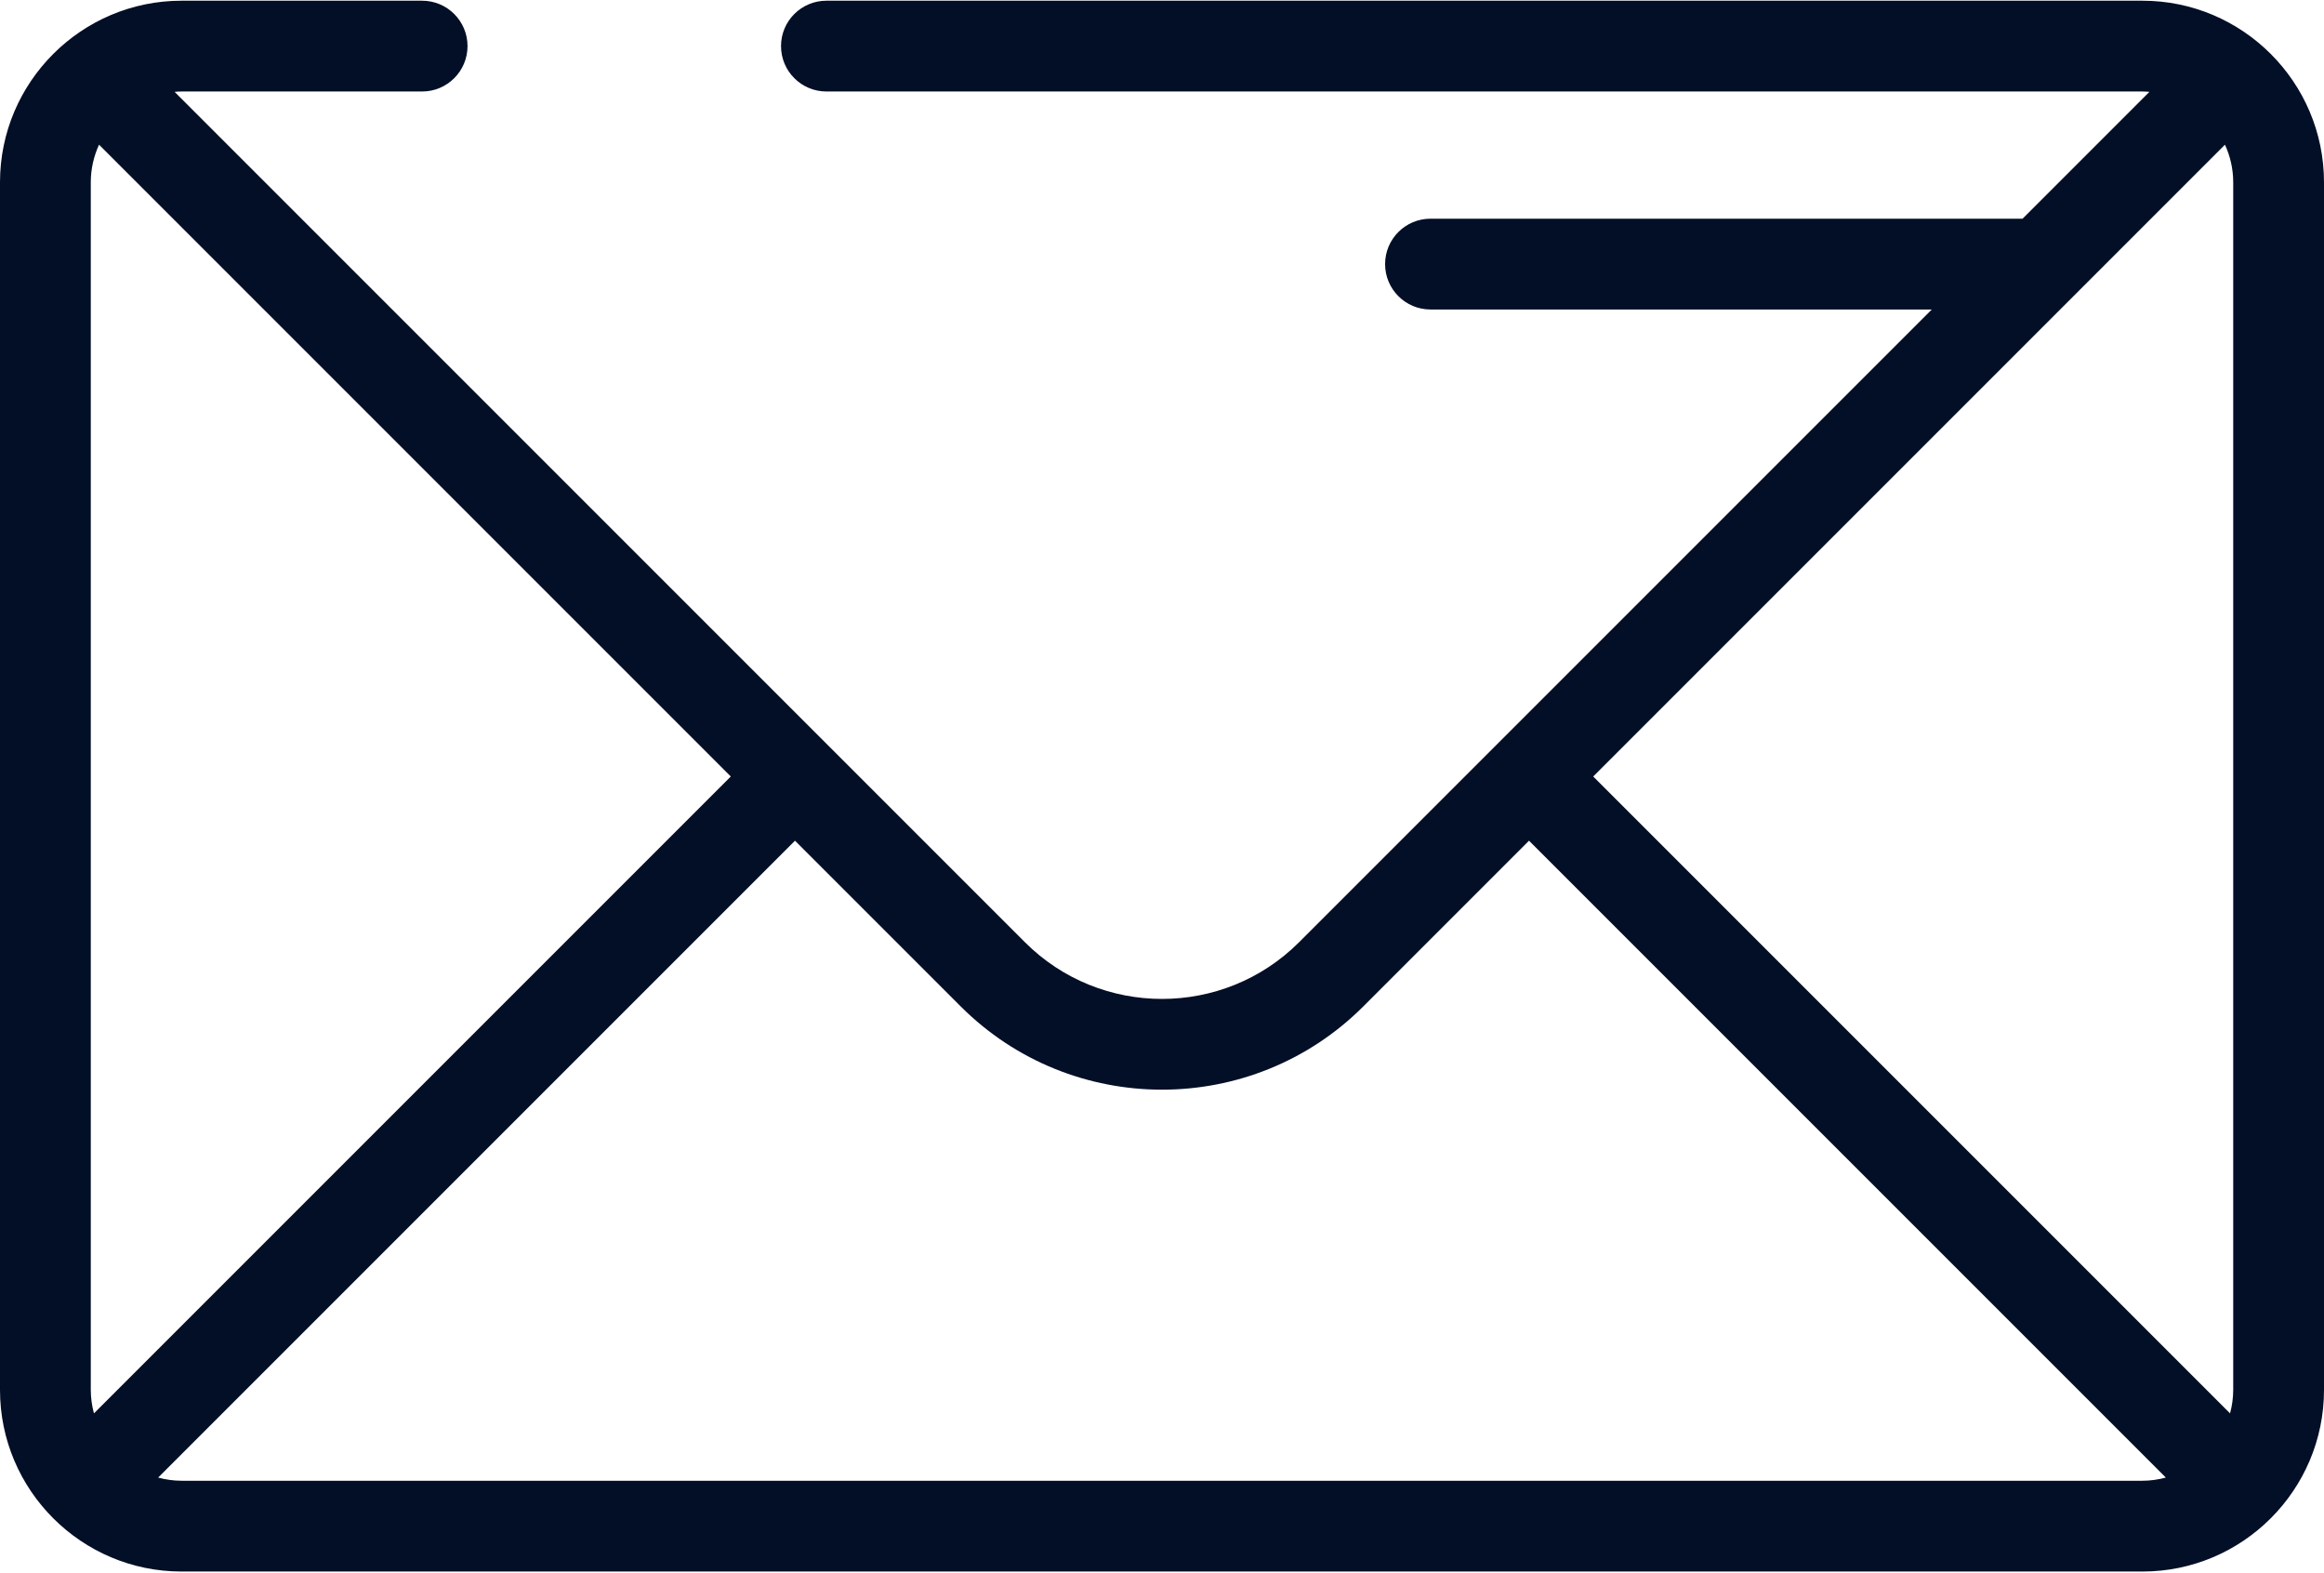
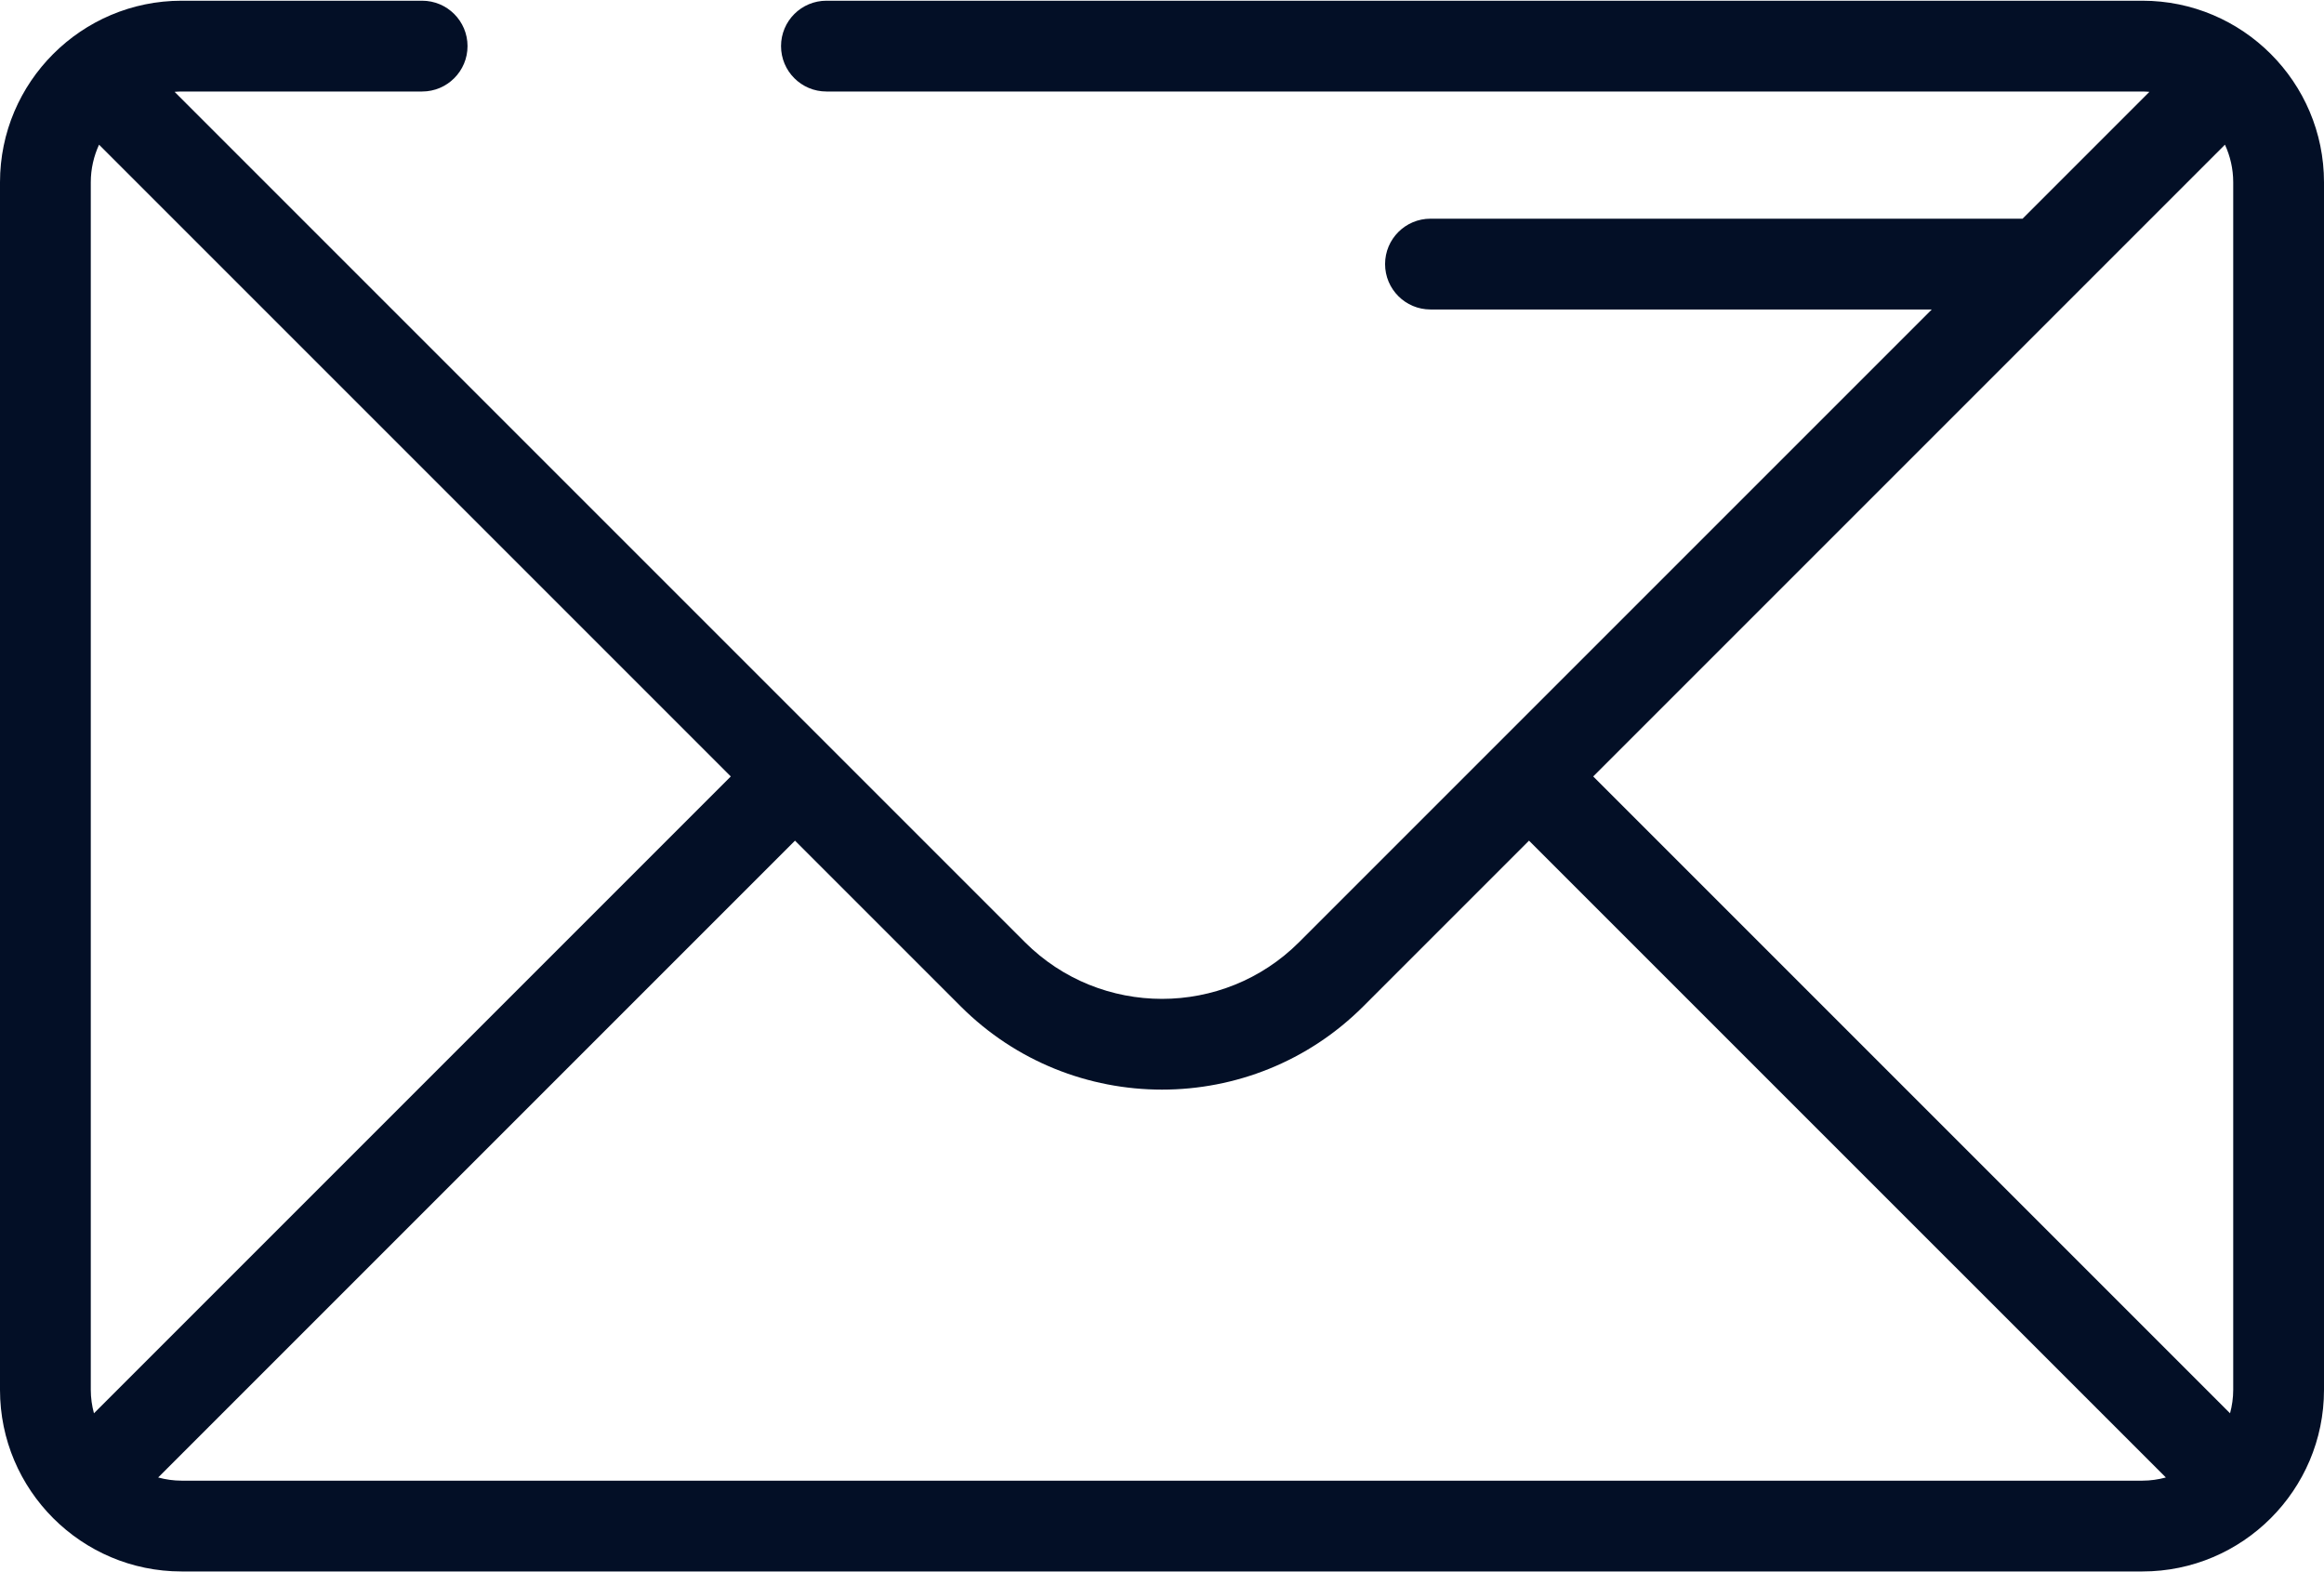
- <svg xmlns="http://www.w3.org/2000/svg" width="204" height="138" viewBox="0 0 204 138" fill="none">
-   <path d="M188.062 0.062H72.543C70.342 0.062 68.558 1.846 68.558 4.047C68.558 6.247 70.342 8.031 72.543 8.031H188.062C188.269 8.031 188.472 8.047 188.674 8.062L177.541 19.196H125.568C123.367 19.196 121.583 20.98 121.583 23.18C121.583 25.381 123.367 27.165 125.568 27.165H169.572L114.034 82.702C107.398 89.338 96.602 89.338 89.966 82.702L15.326 8.062C15.528 8.047 15.731 8.031 15.938 8.031H37.055C39.255 8.031 41.039 6.247 41.039 4.047C41.039 1.846 39.255 0.062 37.055 0.062H15.938C7.15 0.062 0 7.212 0 16V122.001C0 130.789 7.15 137.939 15.938 137.939H188.062C196.85 137.939 204 130.789 204 122.001V16C204 7.212 196.85 0.062 188.062 0.062ZM7.969 122.001V16C7.969 14.822 8.233 13.707 8.694 12.699L64.149 68.155L8.247 124.056C8.072 123.399 7.969 122.713 7.969 122.001ZM188.062 129.97H15.938C15.226 129.97 14.539 129.867 13.882 129.691L69.784 73.79L84.332 88.338C89.203 93.208 95.601 95.644 102 95.644C108.399 95.644 114.797 93.208 119.669 88.338L134.216 73.79L190.118 129.691C189.461 129.867 188.774 129.97 188.062 129.97ZM196.031 122.001C196.031 122.713 195.928 123.399 195.753 124.056L139.851 68.155L195.306 12.699C195.767 13.707 196.031 14.822 196.031 16V122.001Z" fill="#030F26" />
+ <svg xmlns="http://www.w3.org/2000/svg" width="110" height="75" viewBox="0 0 110 75" fill="none">
+   <path d="M101.406 0.034H39.116C37.93 0.034 36.968 0.996 36.968 2.182C36.968 3.369 37.93 4.331 39.116 4.331H101.406C101.518 4.331 101.627 4.339 101.736 4.347L95.733 10.351H67.708C66.521 10.351 65.559 11.313 65.559 12.499C65.559 13.686 66.521 14.648 67.708 14.648H91.436L61.489 44.594C57.911 48.172 52.089 48.173 48.511 44.594L8.264 4.347C8.373 4.339 8.482 4.331 8.594 4.331H19.98C21.167 4.331 22.129 3.369 22.129 2.182C22.129 0.996 21.167 0.034 19.98 0.034H8.594C3.855 0.034 0 3.889 0 8.627V65.785C0 70.523 3.855 74.379 8.594 74.379H101.406C106.145 74.379 110 70.523 110 65.785V8.627C110 3.889 106.145 0.034 101.406 0.034ZM4.297 65.785V8.627C4.297 7.992 4.439 7.391 4.688 6.848L34.59 36.75L4.447 66.893C4.352 66.539 4.297 66.169 4.297 65.785ZM101.406 70.082H8.594C8.21 70.082 7.84 70.026 7.486 69.931L37.629 39.789L45.473 47.633C48.099 50.259 51.55 51.573 55 51.573C58.45 51.573 61.9 50.259 64.527 47.633L72.371 39.789L102.515 69.931C102.16 70.026 101.79 70.082 101.406 70.082ZM105.703 65.785C105.703 66.169 105.647 66.539 105.553 66.893L75.41 36.75L105.312 6.848C105.561 7.391 105.703 7.992 105.703 8.627V65.785Z" fill="#030F26" />
</svg>
